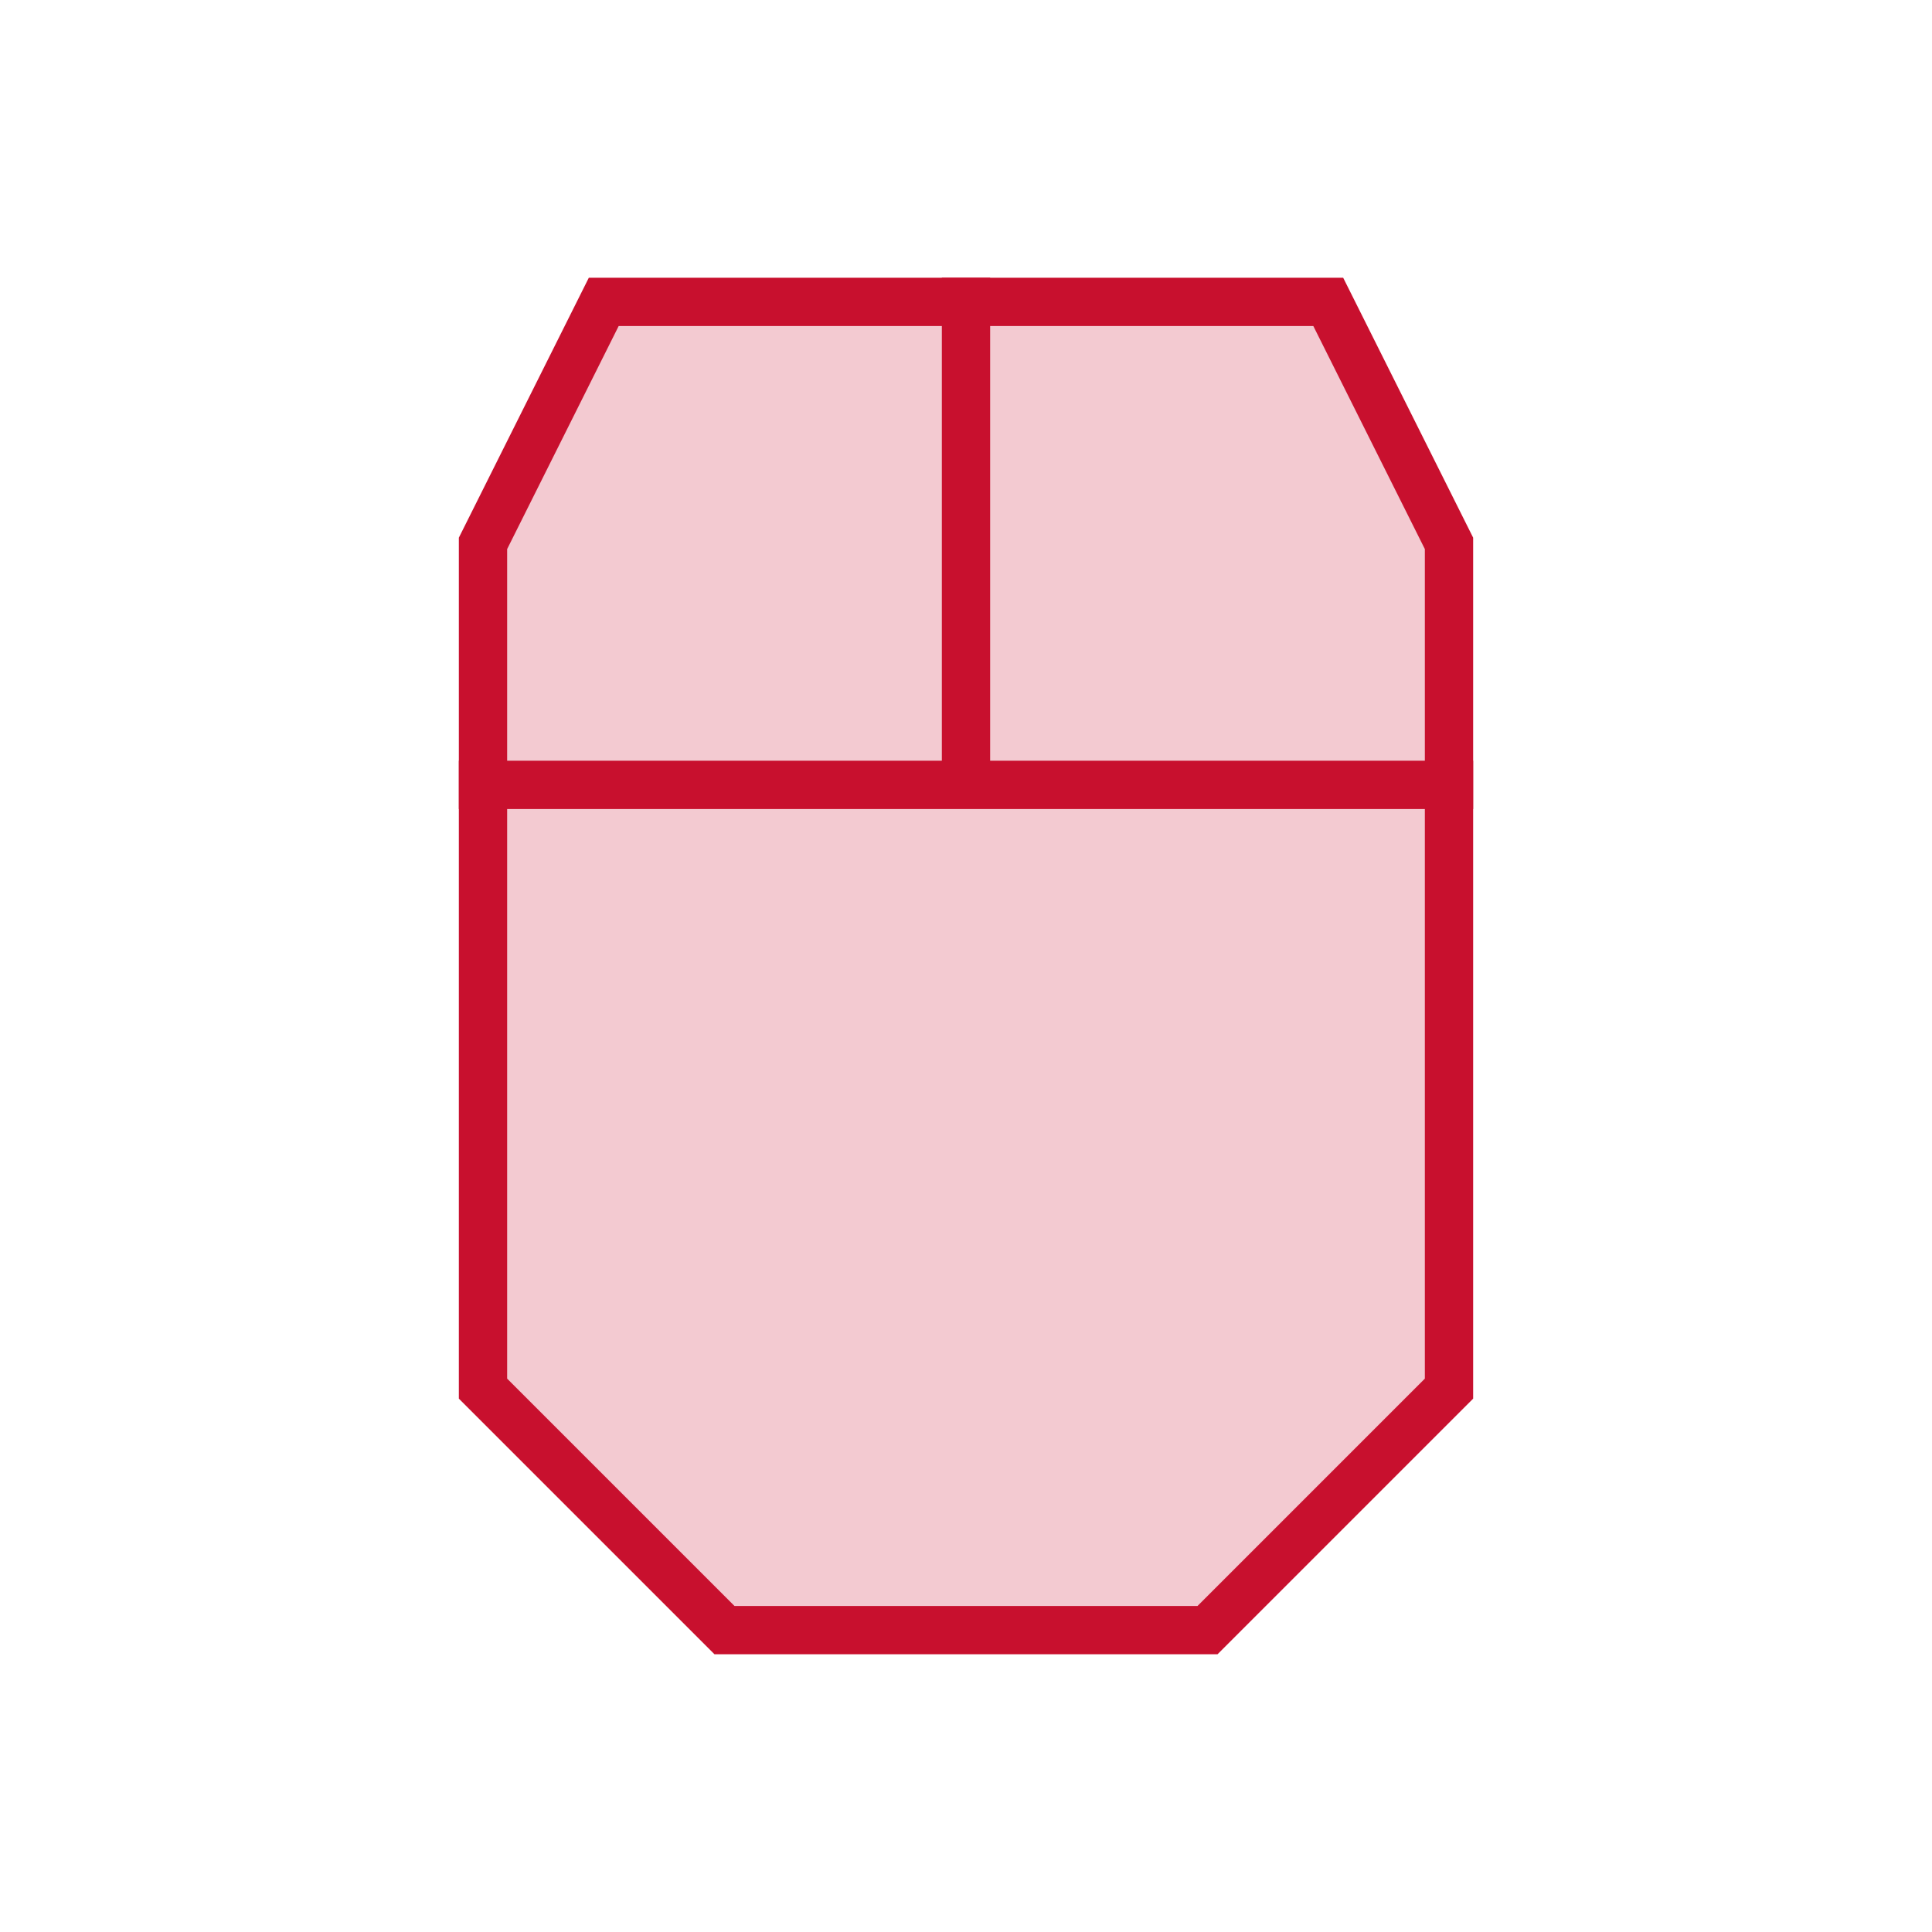
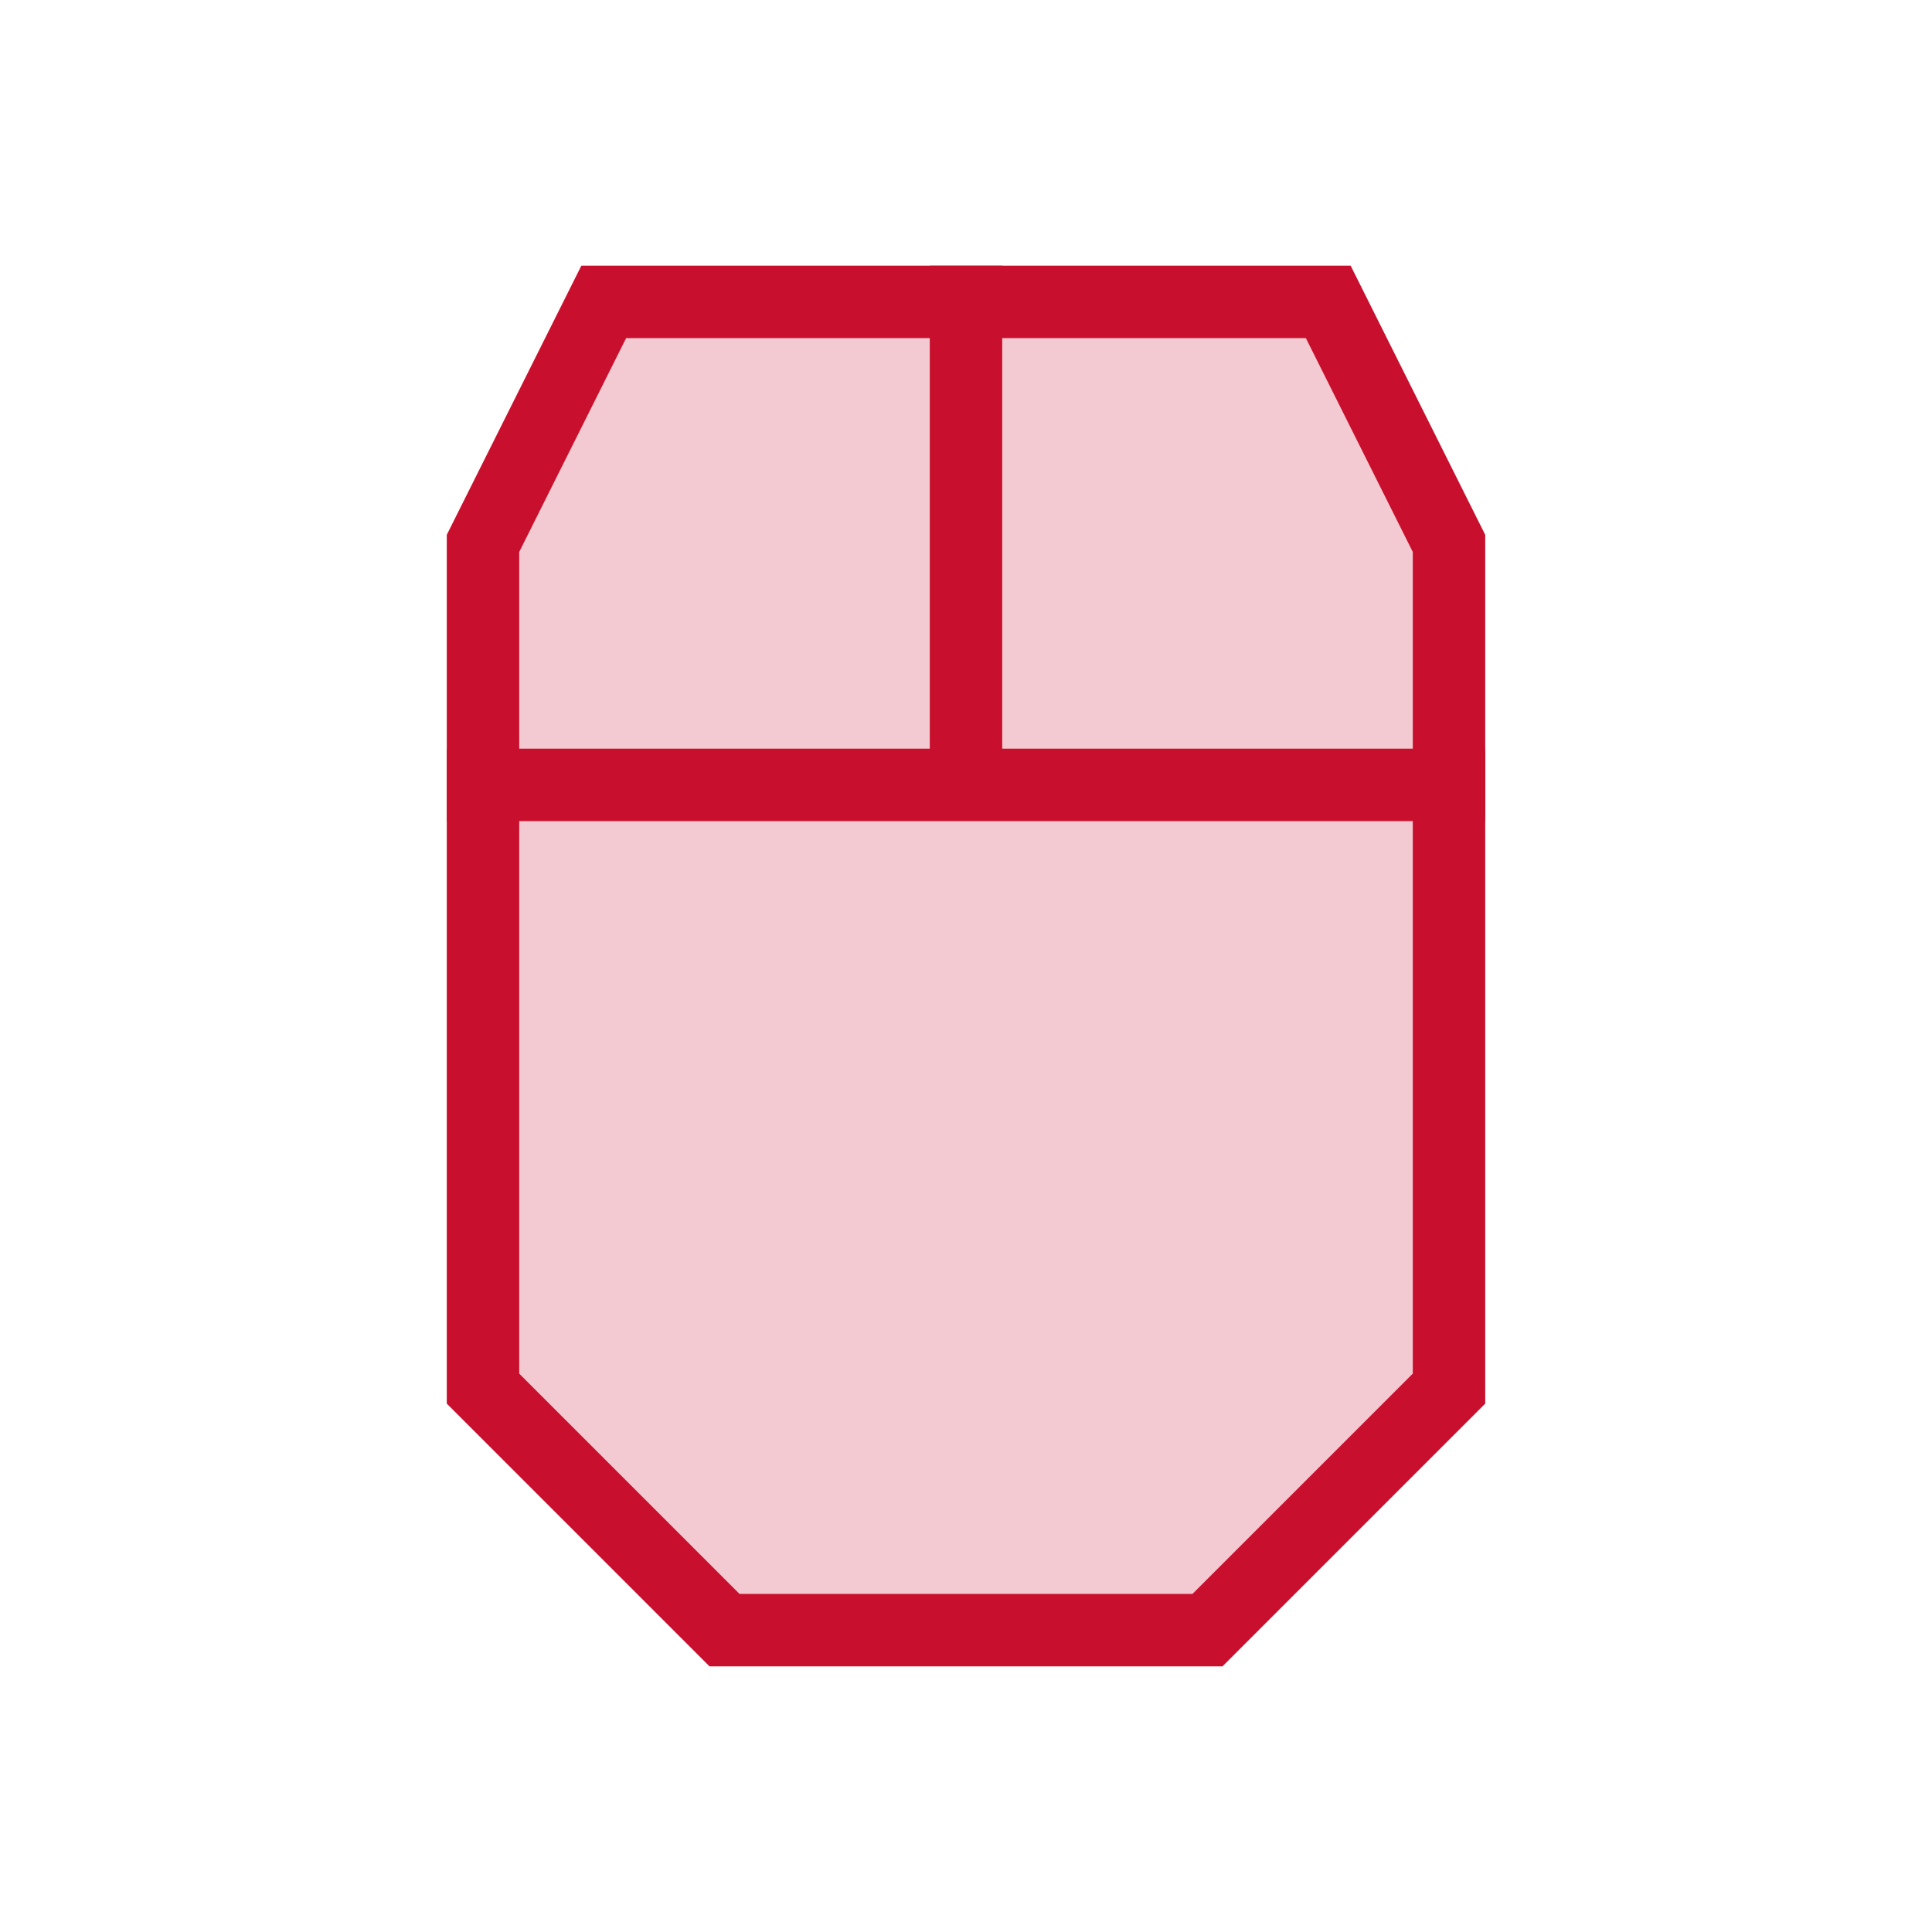
- <svg xmlns="http://www.w3.org/2000/svg" viewBox="0 0 64 64" width="256" height="256" color="#C8102E" fill="none" stroke="#C8102E" stroke-width="1.6" stroke-linecap="square" stroke-linejoin="miter">
+ <svg xmlns="http://www.w3.org/2000/svg" viewBox="0 0 64 64" width="256" height="256" color="#C8102E" fill="none" stroke="#C8102E" stroke-width="2.4" stroke-linecap="square" stroke-linejoin="miter">
  <style>.k-accent { fill: #C8102E; fill-opacity: 0.22; }</style>
  <polygon class="k-accent" points="20,10 44,10 48,18 48,46 40,54 24,54 16,46 16,18" />
  <path d="M16 26h32M32 10v16" />
</svg>
